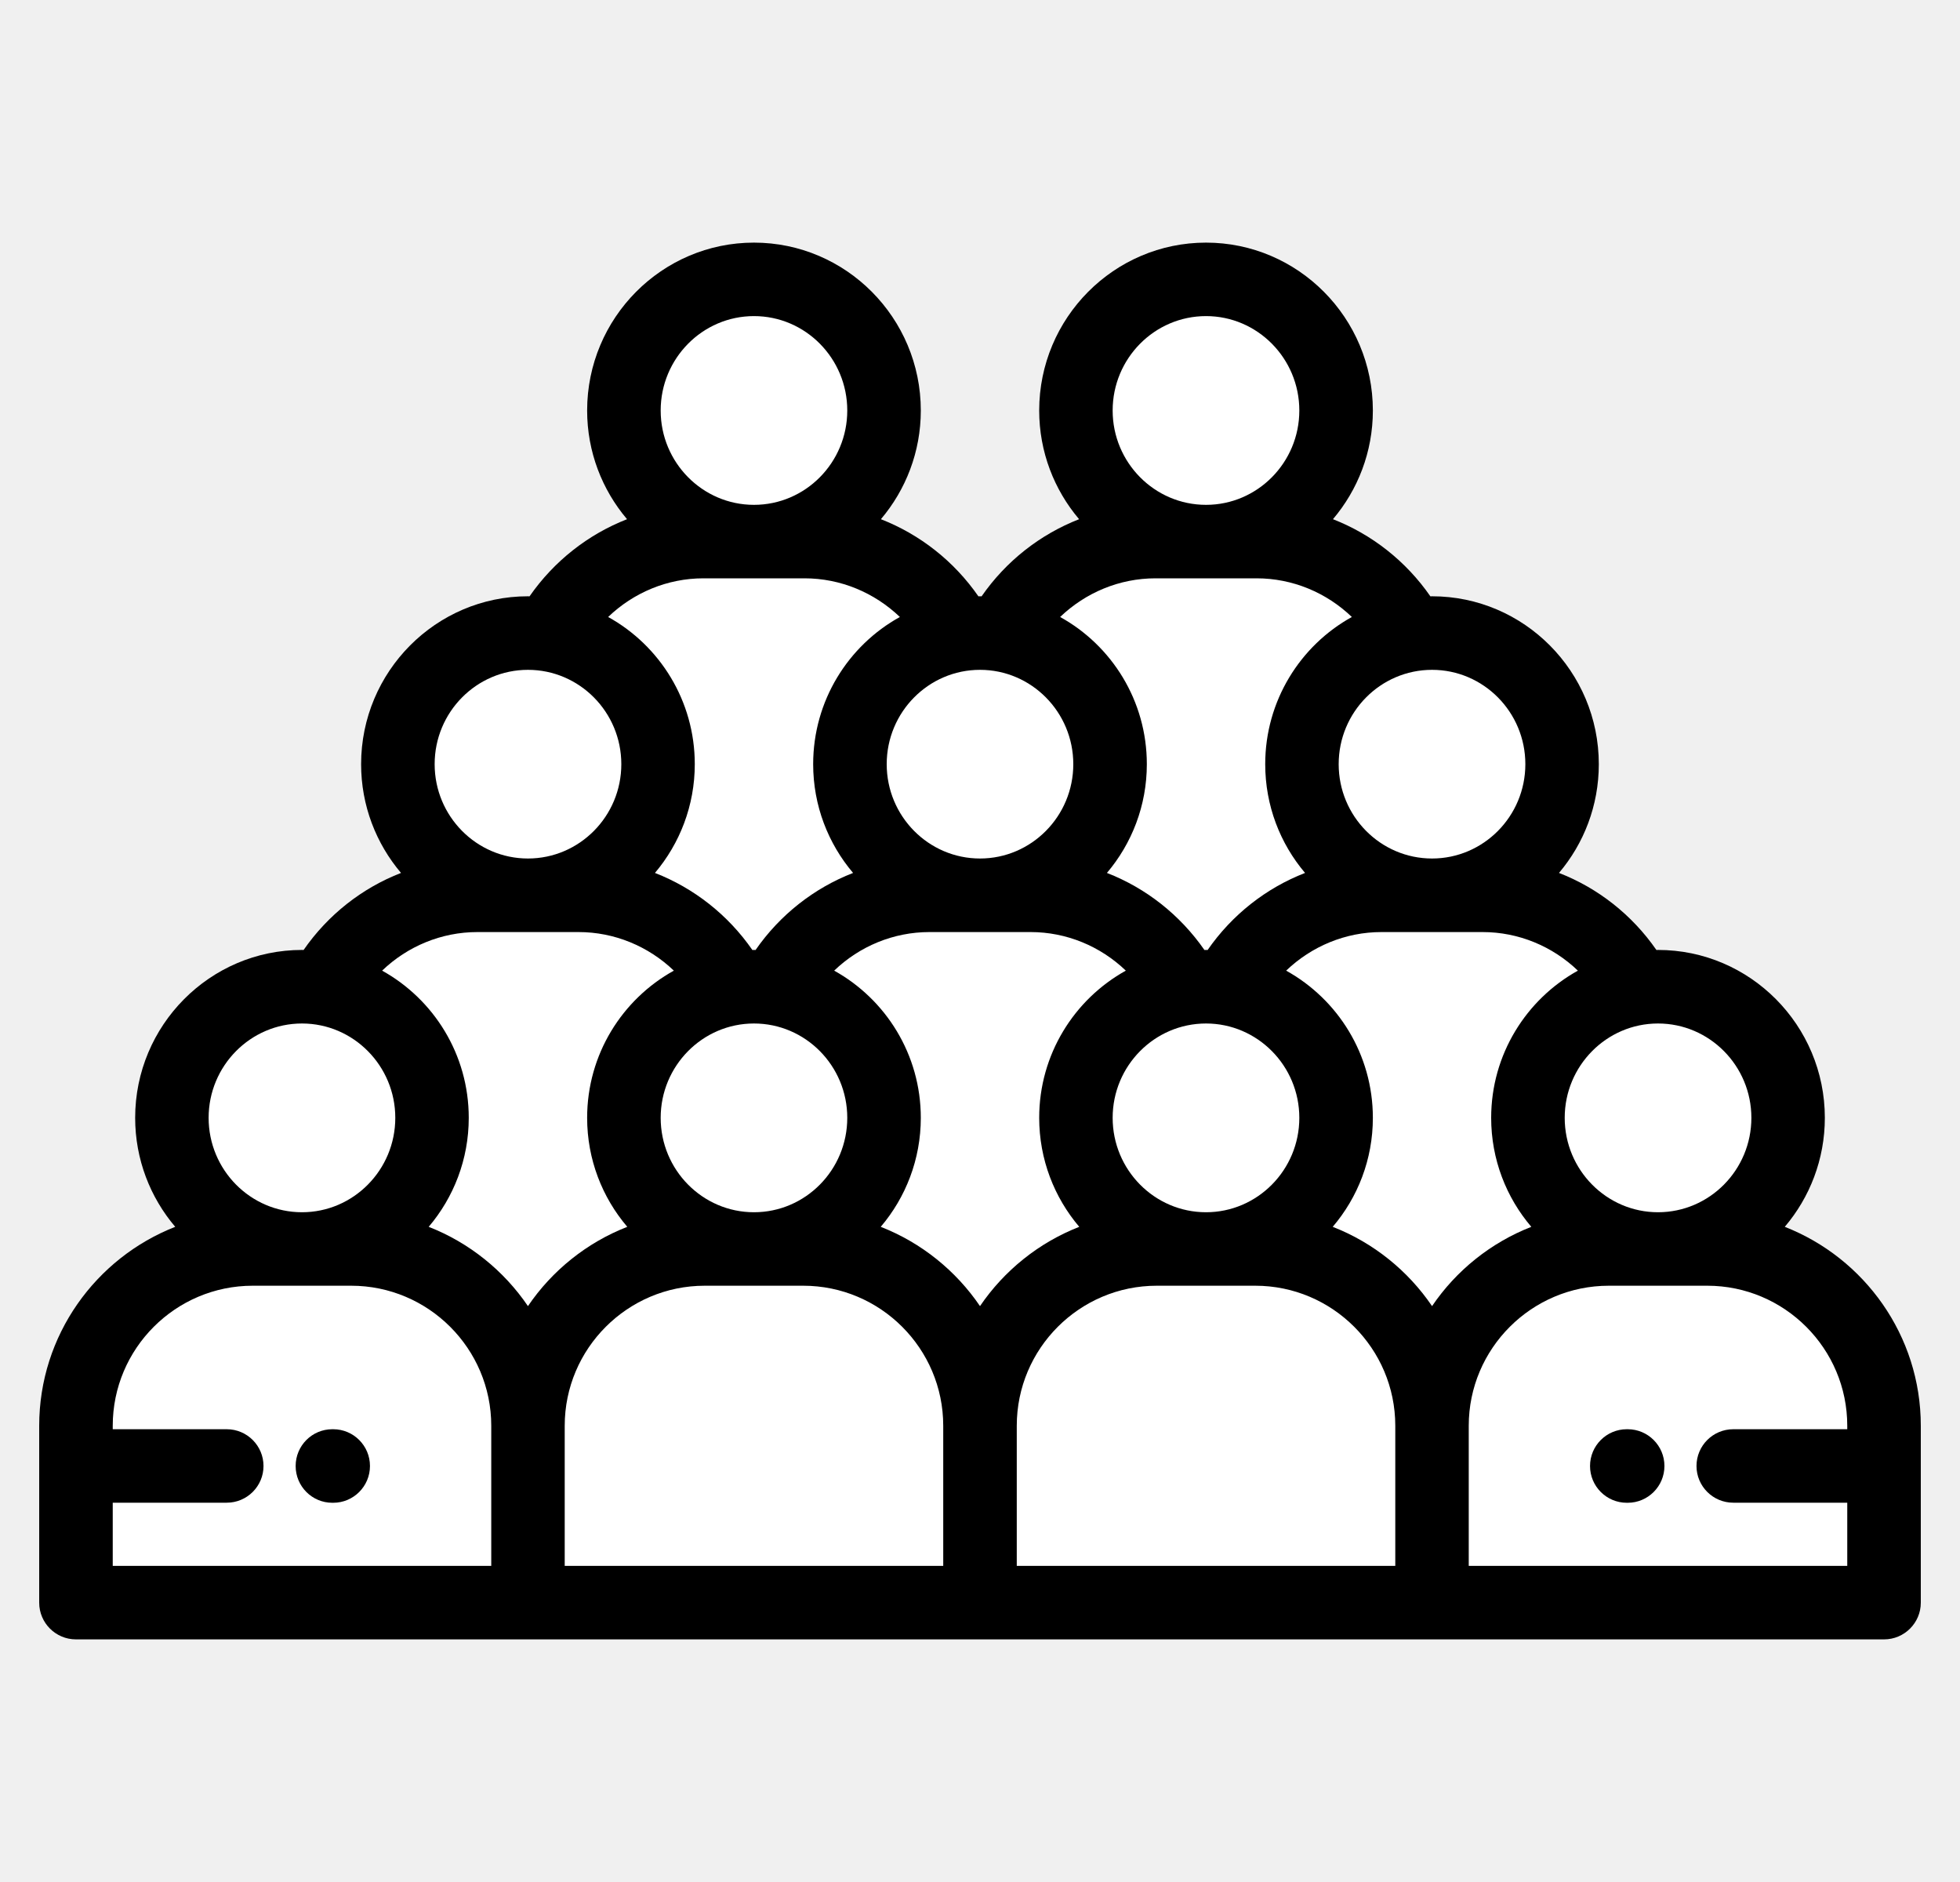
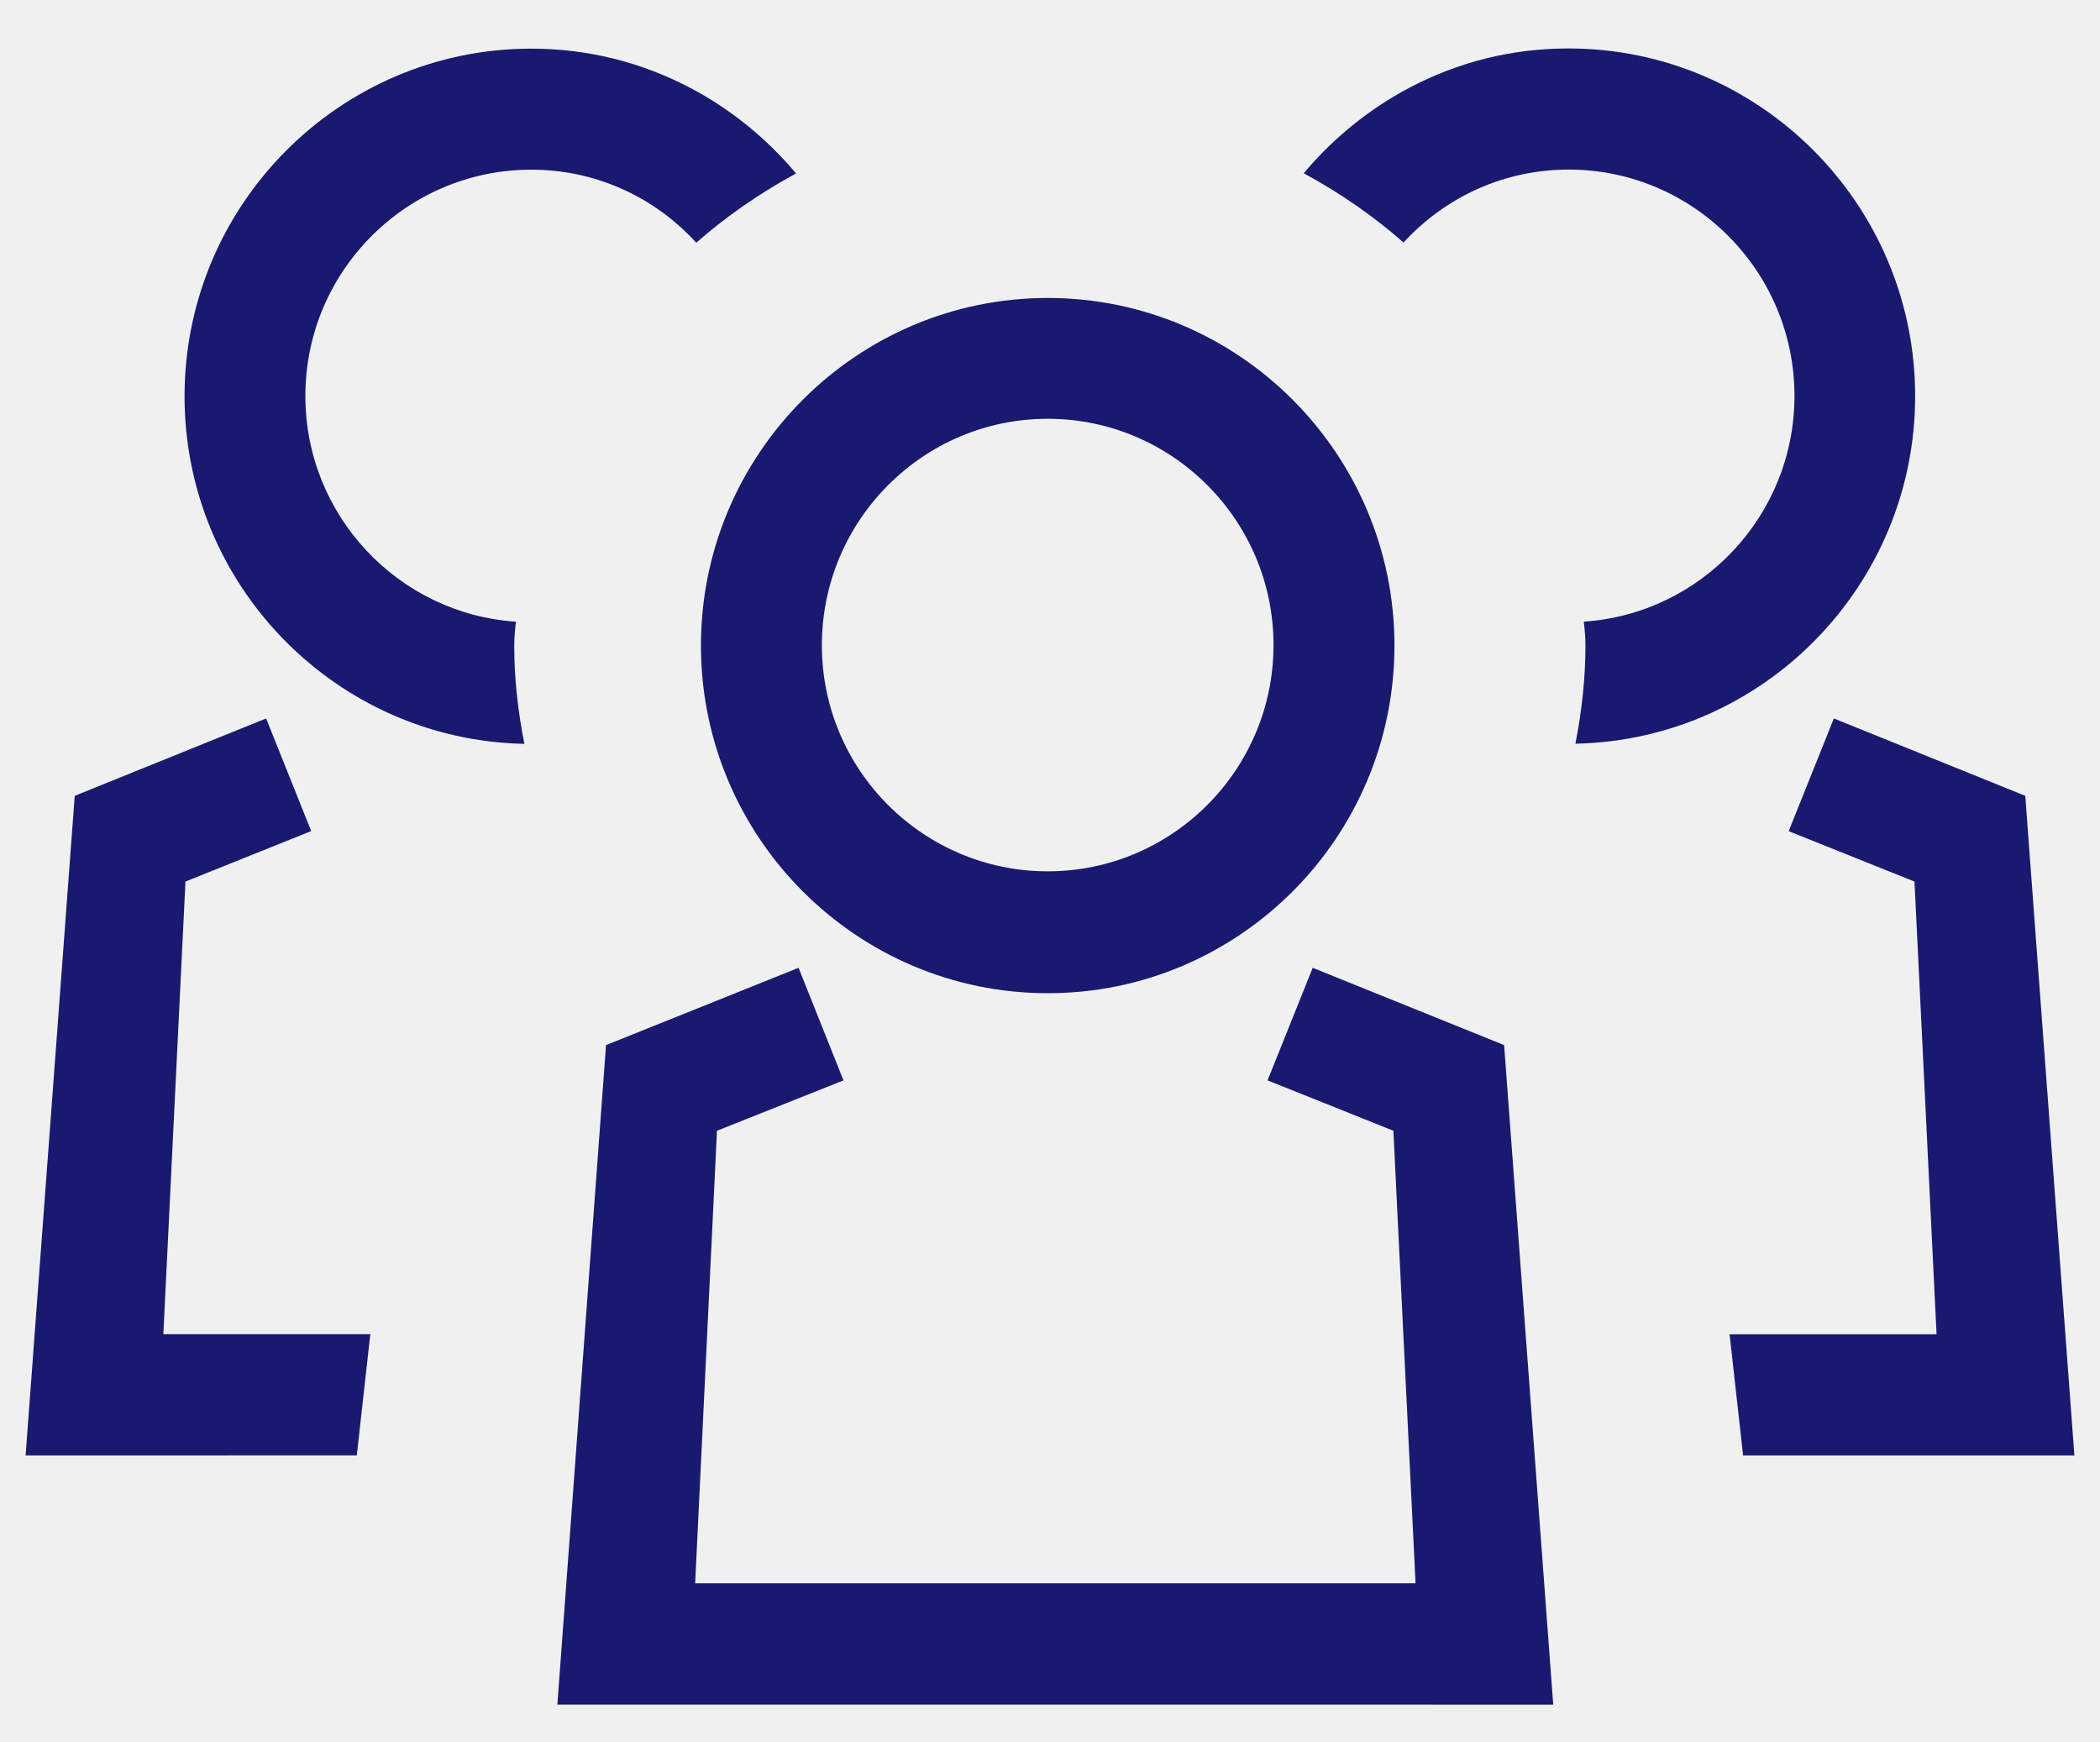
- <svg xmlns="http://www.w3.org/2000/svg" width="25" height="24" viewBox="0 0 25 24" fill="none">
-   <g clip-path="url(#clip0_4801_29978)">
-     <path d="M9.618 6.907C10.534 6.907 11.277 6.158 11.277 5.235C11.277 4.311 10.534 3.562 9.618 3.562C8.701 3.562 7.958 4.311 7.958 5.235C7.958 6.158 8.701 6.907 9.618 6.907Z" fill="white" />
-     <path d="M15.383 6.907C16.3 6.907 17.043 6.158 17.043 5.235C17.043 4.311 16.3 3.562 15.383 3.562C14.467 3.562 13.724 4.311 13.724 5.235C13.724 6.158 14.467 6.907 15.383 6.907Z" fill="white" />
-     <path d="M12.232 8.095C11.852 7.389 11.111 6.907 10.262 6.907H9.617H8.972C8.124 6.907 7.382 7.389 7.003 8.095C7.791 8.224 8.394 8.914 8.394 9.745C8.394 10.668 7.651 11.417 6.734 11.417H7.38C8.228 11.417 8.97 11.899 9.349 12.605C9.436 12.591 9.526 12.583 9.617 12.583C9.709 12.583 9.798 12.591 9.886 12.605C10.265 11.899 11.007 11.417 11.855 11.417H12.5C11.584 11.417 10.841 10.668 10.841 9.745C10.841 8.914 11.443 8.224 12.232 8.095Z" fill="white" />
-     <path d="M14.738 6.907C13.889 6.907 13.147 7.389 12.768 8.095C13.557 8.224 14.159 8.914 14.159 9.745C14.159 10.668 13.416 11.417 12.5 11.417H13.145C13.993 11.417 14.735 11.899 15.114 12.605C15.202 12.591 15.291 12.583 15.383 12.583C15.474 12.583 15.564 12.591 15.651 12.605C16.03 11.899 16.772 11.417 17.62 11.417H18.266C17.349 11.417 16.606 10.668 16.606 9.745C16.606 8.914 17.209 8.224 17.997 8.095C17.618 7.389 16.876 6.907 16.028 6.907H15.383H14.738Z" fill="white" />
-     <path d="M8.393 9.745C8.393 8.913 7.791 8.224 7.002 8.095C6.915 8.08 6.825 8.073 6.734 8.073C5.818 8.073 5.075 8.821 5.075 9.745C5.075 10.668 5.818 11.417 6.734 11.417C7.65 11.417 8.393 10.668 8.393 9.745Z" fill="white" />
-     <path d="M12.231 8.095C11.443 8.224 10.84 8.913 10.84 9.745C10.84 10.668 11.583 11.417 12.5 11.417C13.416 11.417 14.159 10.668 14.159 9.745C14.159 8.913 13.557 8.224 12.768 8.095C12.681 8.08 12.591 8.073 12.499 8.073C12.408 8.073 12.319 8.08 12.231 8.095Z" fill="white" />
-     <path d="M17.996 8.095C17.207 8.224 16.605 8.913 16.605 9.745C16.605 10.668 17.348 11.417 18.264 11.417C19.18 11.417 19.923 10.668 19.923 9.745C19.923 8.821 19.18 8.073 18.264 8.073C18.173 8.073 18.083 8.08 17.996 8.095Z" fill="white" />
-     <path d="M9.349 12.605C8.97 11.899 8.228 11.417 7.379 11.417H6.734H6.089C5.241 11.417 4.499 11.899 4.12 12.605C4.909 12.734 5.511 13.424 5.511 14.255C5.511 15.179 4.768 15.927 3.852 15.927H4.497C5.727 15.927 6.734 16.942 6.734 18.182C6.734 16.942 7.741 15.927 8.972 15.927H9.617C8.701 15.927 7.958 15.179 7.958 14.255C7.958 13.424 8.56 12.734 9.349 12.605Z" fill="white" />
-     <path d="M11.855 11.417C11.007 11.417 10.265 11.899 9.885 12.605C10.674 12.734 11.276 13.424 11.276 14.255C11.276 15.179 10.534 15.927 9.617 15.927H10.262C11.493 15.927 12.5 16.942 12.5 18.182C12.5 16.942 13.507 15.927 14.738 15.927H15.383C14.466 15.927 13.724 15.179 13.724 14.255C13.724 13.424 14.326 12.734 15.114 12.605C14.735 11.899 13.993 11.417 13.145 11.417H12.5H11.855Z" fill="white" />
-     <path d="M15.651 12.605C16.44 12.734 17.042 13.424 17.042 14.255C17.042 15.179 16.299 15.927 15.383 15.927H16.028C17.259 15.927 18.266 16.942 18.266 18.182C18.266 16.942 19.273 15.927 20.503 15.927H21.148C20.232 15.927 19.489 15.179 19.489 14.255C19.489 13.424 20.091 12.734 20.88 12.605C20.501 11.899 19.759 11.417 18.911 11.417H18.266H17.62C16.772 11.417 16.03 11.899 15.651 12.605Z" fill="white" />
-     <path d="M3.851 15.927C4.767 15.927 5.51 15.179 5.51 14.255C5.51 13.424 4.908 12.734 4.119 12.605C4.032 12.591 3.942 12.583 3.851 12.583C2.935 12.583 2.192 13.332 2.192 14.255C2.192 15.179 2.935 15.927 3.851 15.927Z" fill="white" />
-     <path d="M7.958 14.255C7.958 15.179 8.7 15.927 9.617 15.927C10.533 15.927 11.276 15.179 11.276 14.255C11.276 13.424 10.674 12.734 9.885 12.605C9.798 12.591 9.708 12.583 9.617 12.583C9.525 12.583 9.436 12.591 9.348 12.605C8.56 12.734 7.958 13.424 7.958 14.255Z" fill="white" />
-     <path d="M13.722 14.255C13.722 15.179 14.465 15.927 15.381 15.927C16.298 15.927 17.041 15.179 17.041 14.255C17.041 13.424 16.438 12.734 15.65 12.605C15.562 12.591 15.473 12.583 15.381 12.583C15.29 12.583 15.2 12.591 15.113 12.605C14.324 12.734 13.722 13.424 13.722 14.255Z" fill="white" />
-     <path d="M19.489 14.255C19.489 15.179 20.232 15.927 21.148 15.927C22.064 15.927 22.807 15.179 22.807 14.255C22.807 13.332 22.064 12.583 21.148 12.583C21.057 12.583 20.967 12.591 20.88 12.605C20.091 12.734 19.489 13.424 19.489 14.255Z" fill="white" />
-     <path d="M20.503 15.927C19.273 15.927 18.266 16.942 18.266 18.182V20.438H24.031V18.182C24.031 16.942 23.024 15.927 21.794 15.927H21.148L20.503 15.927Z" fill="white" />
-     <path d="M18.266 18.182C18.266 16.942 17.259 15.927 16.028 15.927H15.383H14.738C13.507 15.927 12.5 16.942 12.5 18.182V20.437H18.266V18.182Z" fill="white" />
-     <path d="M12.5 18.182C12.5 16.942 11.493 15.927 10.262 15.927H9.617H8.972C7.741 15.927 6.734 16.942 6.734 18.182V20.437H12.5V18.182Z" fill="white" />
-     <path d="M6.734 18.182C6.734 16.942 5.727 15.927 4.497 15.927H3.852H3.206C1.976 15.927 0.969 16.942 0.969 18.182V20.437H6.734V18.182Z" fill="white" />
-     <path d="M20.761 18.226H20.75C20.491 18.226 20.281 18.436 20.281 18.695C20.281 18.954 20.491 19.164 20.75 19.164H20.761C21.02 19.164 21.23 18.954 21.23 18.695C21.23 18.436 21.02 18.226 20.761 18.226Z" fill="black" />
-     <path d="M24.031 20.906C24.29 20.906 24.5 20.696 24.5 20.438V18.695C24.5 18.695 24.5 18.695 24.5 18.695C24.5 18.694 24.5 18.694 24.5 18.694V18.182C24.5 17.029 23.779 16.042 22.765 15.645C23.083 15.271 23.276 14.785 23.276 14.255C23.276 13.075 22.322 12.114 21.148 12.114C21.142 12.114 21.135 12.115 21.128 12.115C20.816 11.665 20.382 11.325 19.885 11.132C20.202 10.758 20.393 10.274 20.393 9.745C20.393 8.564 19.439 7.604 18.266 7.604C18.259 7.604 18.252 7.605 18.245 7.605C17.933 7.155 17.499 6.815 17.002 6.621C17.319 6.247 17.511 5.763 17.511 5.235C17.511 4.054 16.556 3.094 15.383 3.094C14.21 3.094 13.255 4.054 13.255 5.235C13.255 5.763 13.447 6.247 13.764 6.621C13.267 6.815 12.832 7.155 12.52 7.605C12.513 7.605 12.507 7.604 12.5 7.604C12.493 7.604 12.487 7.605 12.48 7.605C12.168 7.155 11.733 6.815 11.236 6.621C11.553 6.247 11.745 5.763 11.745 5.235C11.745 4.054 10.79 3.094 9.617 3.094C8.444 3.094 7.489 4.054 7.489 5.235C7.489 5.763 7.681 6.247 7.998 6.621C7.501 6.815 7.067 7.155 6.754 7.605C6.748 7.605 6.741 7.604 6.734 7.604C5.561 7.604 4.606 8.564 4.606 9.745C4.606 10.274 4.798 10.758 5.115 11.132C4.618 11.325 4.184 11.665 3.872 12.115C3.865 12.115 3.858 12.114 3.852 12.114C2.678 12.114 1.724 13.075 1.724 14.255C1.724 14.785 1.917 15.271 2.235 15.645C1.221 16.042 0.5 17.029 0.5 18.182V20.438C0.5 20.696 0.71 20.906 0.969 20.906H24.031ZM22.339 14.255C22.339 14.919 21.805 15.459 21.148 15.459C20.492 15.459 19.958 14.919 19.958 14.255C19.958 13.592 20.492 13.052 21.148 13.052C21.805 13.052 22.339 13.592 22.339 14.255ZM19.02 14.255C19.02 14.785 19.213 15.271 19.532 15.645C19.015 15.847 18.573 16.203 18.266 16.656C17.958 16.203 17.517 15.847 16.999 15.645C17.318 15.271 17.511 14.785 17.511 14.255C17.511 13.447 17.064 12.743 16.405 12.378C16.73 12.067 17.162 11.886 17.62 11.886H18.911C19.369 11.886 19.802 12.067 20.126 12.378C19.468 12.743 19.02 13.447 19.02 14.255ZM12.5 16.656C12.192 16.203 11.751 15.847 11.234 15.645C11.552 15.271 11.745 14.785 11.745 14.255C11.745 13.447 11.298 12.743 10.64 12.378C10.964 12.067 11.396 11.886 11.855 11.886H13.145C13.604 11.886 14.036 12.067 14.36 12.378C13.702 12.743 13.255 13.447 13.255 14.255C13.255 14.785 13.448 15.271 13.766 15.645C13.249 15.847 12.808 16.203 12.5 16.656ZM8.427 14.255C8.427 13.592 8.961 13.052 9.617 13.052C10.274 13.052 10.807 13.592 10.807 14.255C10.807 14.919 10.274 15.459 9.617 15.459C8.961 15.459 8.427 14.919 8.427 14.255ZM12.5 8.542C13.156 8.542 13.69 9.081 13.69 9.745C13.69 10.409 13.156 10.948 12.5 10.948C11.844 10.948 11.31 10.409 11.31 9.745C11.31 9.081 11.844 8.542 12.5 8.542ZM14.192 14.255C14.192 13.592 14.726 13.052 15.383 13.052C16.039 13.052 16.573 13.592 16.573 14.255C16.573 14.919 16.039 15.459 15.383 15.459C14.726 15.459 14.192 14.919 14.192 14.255ZM19.456 9.745C19.456 10.409 18.922 10.948 18.266 10.948C17.609 10.948 17.075 10.409 17.075 9.745C17.075 9.081 17.609 8.542 18.266 8.542C18.922 8.542 19.456 9.081 19.456 9.745ZM15.383 4.031C16.039 4.031 16.573 4.571 16.573 5.235C16.573 5.898 16.039 6.438 15.383 6.438C14.726 6.438 14.192 5.898 14.192 5.235C14.192 4.571 14.726 4.031 15.383 4.031ZM14.738 7.375H16.028C16.487 7.375 16.919 7.557 17.243 7.868C16.585 8.232 16.138 8.937 16.138 9.745C16.138 10.274 16.329 10.758 16.646 11.132C16.149 11.325 15.715 11.665 15.403 12.115C15.396 12.115 15.39 12.114 15.383 12.114C15.376 12.114 15.369 12.115 15.363 12.115C15.05 11.665 14.616 11.325 14.119 11.132C14.436 10.758 14.628 10.274 14.628 9.745C14.628 8.937 14.181 8.232 13.522 7.868C13.847 7.557 14.279 7.375 14.738 7.375ZM9.617 4.031C10.274 4.031 10.807 4.571 10.807 5.235C10.807 5.898 10.274 6.438 9.617 6.438C8.961 6.438 8.427 5.898 8.427 5.235C8.427 4.571 8.961 4.031 9.617 4.031ZM8.972 7.375H10.262C10.721 7.375 11.153 7.557 11.478 7.868C10.819 8.232 10.372 8.937 10.372 9.745C10.372 10.274 10.564 10.758 10.881 11.132C10.384 11.325 9.949 11.665 9.637 12.115C9.631 12.115 9.624 12.114 9.617 12.114C9.61 12.114 9.604 12.115 9.597 12.115C9.285 11.665 8.85 11.325 8.354 11.132C8.67 10.758 8.862 10.274 8.862 9.745C8.862 8.937 8.415 8.232 7.757 7.868C8.081 7.557 8.513 7.375 8.972 7.375ZM6.734 8.542C7.391 8.542 7.925 9.081 7.925 9.745C7.925 10.409 7.391 10.948 6.734 10.948C6.078 10.948 5.544 10.409 5.544 9.745C5.544 9.081 6.078 8.542 6.734 8.542ZM6.089 11.886H7.379C7.838 11.886 8.27 12.067 8.595 12.378C7.936 12.743 7.489 13.447 7.489 14.255C7.489 14.785 7.682 15.271 8.001 15.645C7.483 15.847 7.042 16.203 6.734 16.656C6.426 16.203 5.985 15.847 5.468 15.645C5.786 15.271 5.979 14.785 5.979 14.255C5.979 13.447 5.532 12.743 4.874 12.378C5.198 12.067 5.631 11.886 6.089 11.886ZM3.852 13.052C4.508 13.052 5.042 13.592 5.042 14.255C5.042 14.919 4.508 15.459 3.852 15.459C3.195 15.459 2.661 14.919 2.661 14.255C2.661 13.592 3.195 13.052 3.852 13.052ZM1.438 19.163H2.892C3.151 19.163 3.361 18.953 3.361 18.695C3.361 18.436 3.151 18.226 2.892 18.226H1.438V18.182C1.438 17.197 2.239 16.396 3.224 16.396H4.479C5.464 16.396 6.266 17.197 6.266 18.182V19.969H1.438V19.163ZM7.203 18.182C7.203 17.197 8.005 16.396 8.989 16.396H10.245C11.23 16.396 12.031 17.197 12.031 18.182V19.969H7.203V18.182ZM12.969 18.182C12.969 17.197 13.77 16.396 14.755 16.396H16.011C16.995 16.396 17.797 17.197 17.797 18.182V19.969H12.969V18.182ZM18.734 19.969V18.182C18.734 17.197 19.536 16.396 20.521 16.396H21.776C22.761 16.396 23.562 17.197 23.562 18.182V18.226H22.108C21.849 18.226 21.639 18.436 21.639 18.695C21.639 18.953 21.849 19.163 22.108 19.163H23.562V19.969H18.734Z" fill="black" />
-     <path d="M4.25 18.226H4.239C3.98 18.226 3.771 18.436 3.771 18.695C3.771 18.954 3.98 19.164 4.239 19.164H4.25C4.509 19.164 4.719 18.954 4.719 18.695C4.719 18.436 4.509 18.226 4.25 18.226Z" fill="black" />
-   </g>
-   <defs>
-     <clipPath id="clip0_4801_29978">
-       <rect width="24" height="24" fill="white" transform="translate(0.5)" />
-     </clipPath>
-   </defs>
+ <svg xmlns="http://www.w3.org/2000/svg" width="41" height="34" viewBox="0 0 41 34" fill="none">
+   <path fill-rule="evenodd" clip-rule="evenodd" d="M30.954 12.605C30.954 13.219 30.889 13.85 30.758 14.522L30.759 14.521C34.428 14.449 37.391 11.431 37.391 7.734C37.391 3.991 34.355 0.946 30.623 0.946C29.524 0.946 28.476 1.206 27.507 1.718C26.729 2.131 26.026 2.7 25.454 3.383C26.173 3.773 26.825 4.227 27.402 4.735C28.241 3.825 29.392 3.311 30.626 3.311C33.058 3.311 35.035 5.294 35.035 7.73C35.035 10.067 33.215 11.986 30.921 12.138C30.94 12.287 30.954 12.442 30.954 12.605ZM20.458 19.393C16.723 19.393 13.685 16.348 13.685 12.605C13.685 8.863 16.723 5.818 20.458 5.818C24.189 5.818 27.225 8.863 27.225 12.605C27.225 16.348 24.189 19.393 20.458 19.393ZM20.455 8.177C18.024 8.177 16.046 10.16 16.046 12.599C16.046 15.033 18.023 17.013 20.455 17.013C22.886 17.013 24.864 15.031 24.864 12.595C24.864 10.159 22.886 8.177 20.455 8.177ZM33.768 26.052L34.032 28.418H40.5L39.541 15.539L35.804 14.028L34.922 16.229L37.378 17.213L37.809 26.052H33.768ZM10.882 33.284L11.832 20.406L15.591 18.897L16.468 21.095L13.998 22.079L13.572 30.915H27.637L27.204 22.079L24.748 21.095L25.629 18.897L29.366 20.406L30.325 33.285L10.882 33.284ZM0.5 28.418L1.459 15.539L5.196 14.028L6.076 16.227L3.621 17.213L3.189 26.05H7.23L6.966 28.417L0.5 28.418ZM10.238 14.524C10.238 14.524 10.238 14.524 10.238 14.524V14.527C10.238 14.526 10.238 14.525 10.238 14.524ZM3.603 7.738C3.603 11.437 6.567 14.452 10.238 14.524C10.105 13.852 10.04 13.221 10.04 12.607C10.04 12.444 10.055 12.289 10.073 12.139C7.78 11.986 5.962 10.067 5.962 7.731C5.962 5.294 7.941 3.313 10.371 3.313C11.609 3.313 12.76 3.828 13.594 4.739C14.176 4.227 14.828 3.775 15.542 3.387C14.97 2.704 14.267 2.133 13.488 1.722C12.518 1.21 11.47 0.95 10.371 0.95C6.639 0.95 3.603 3.995 3.603 7.738Z" fill="#191970" />
</svg>
